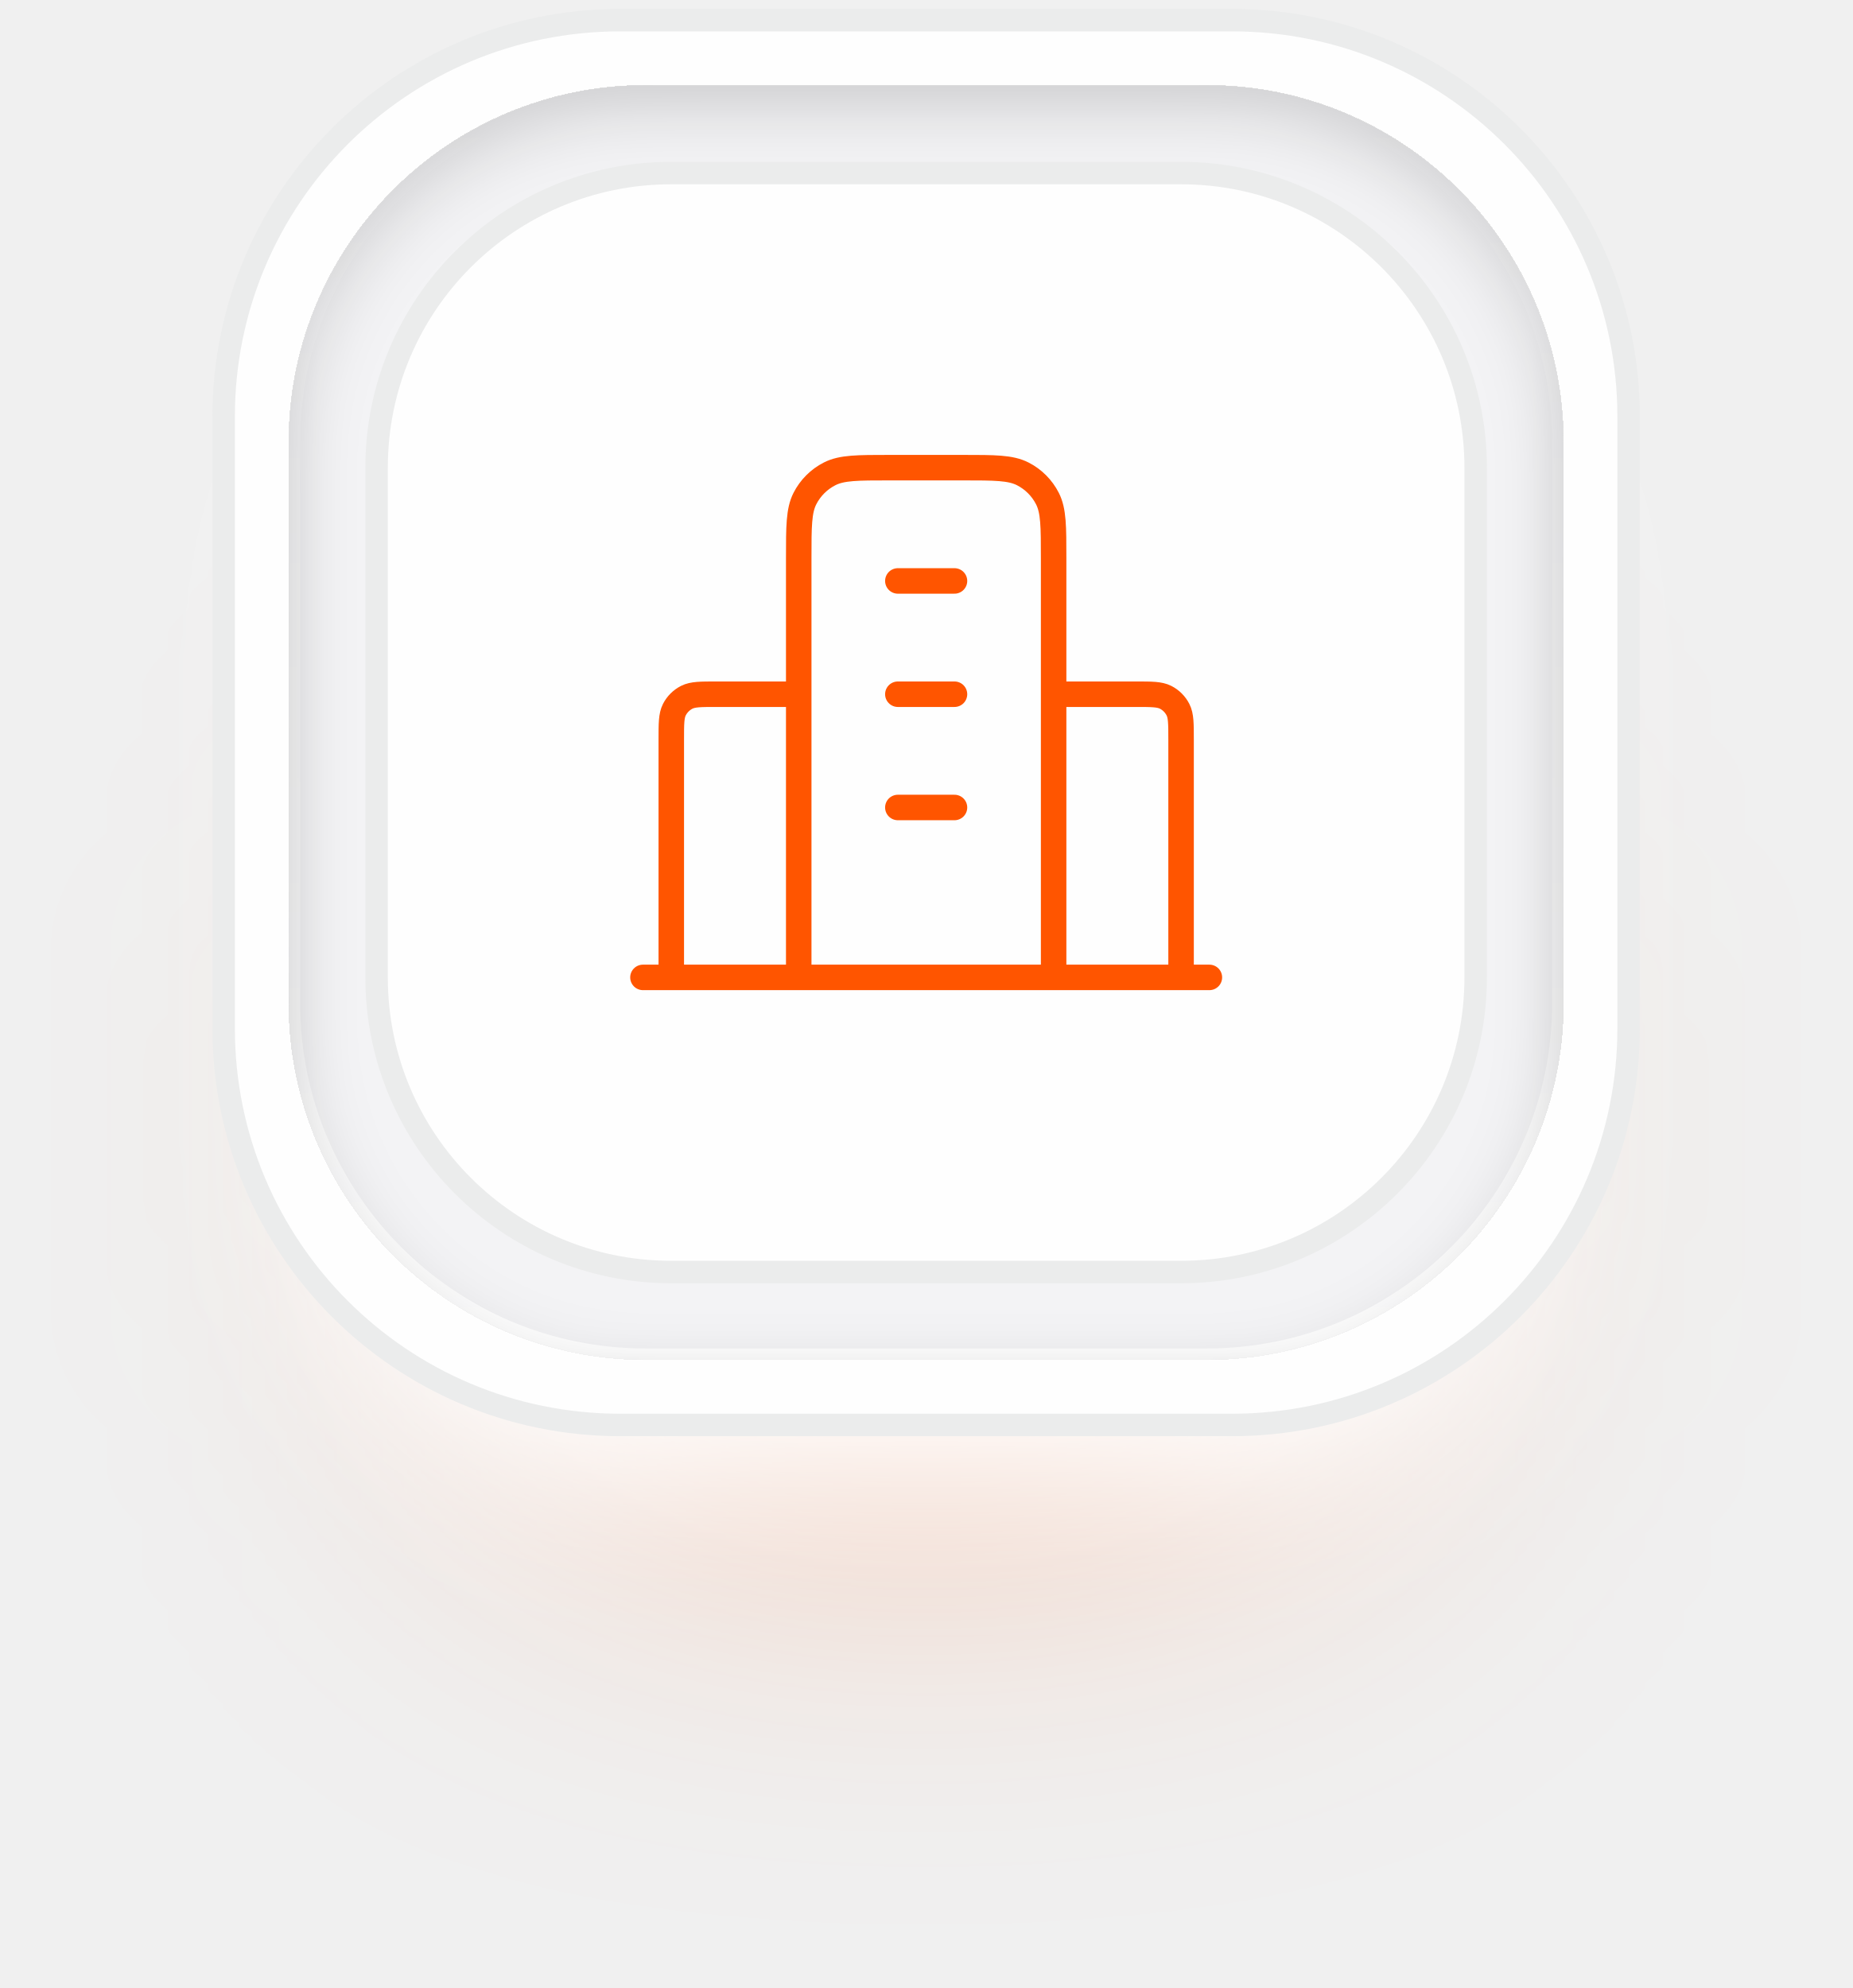
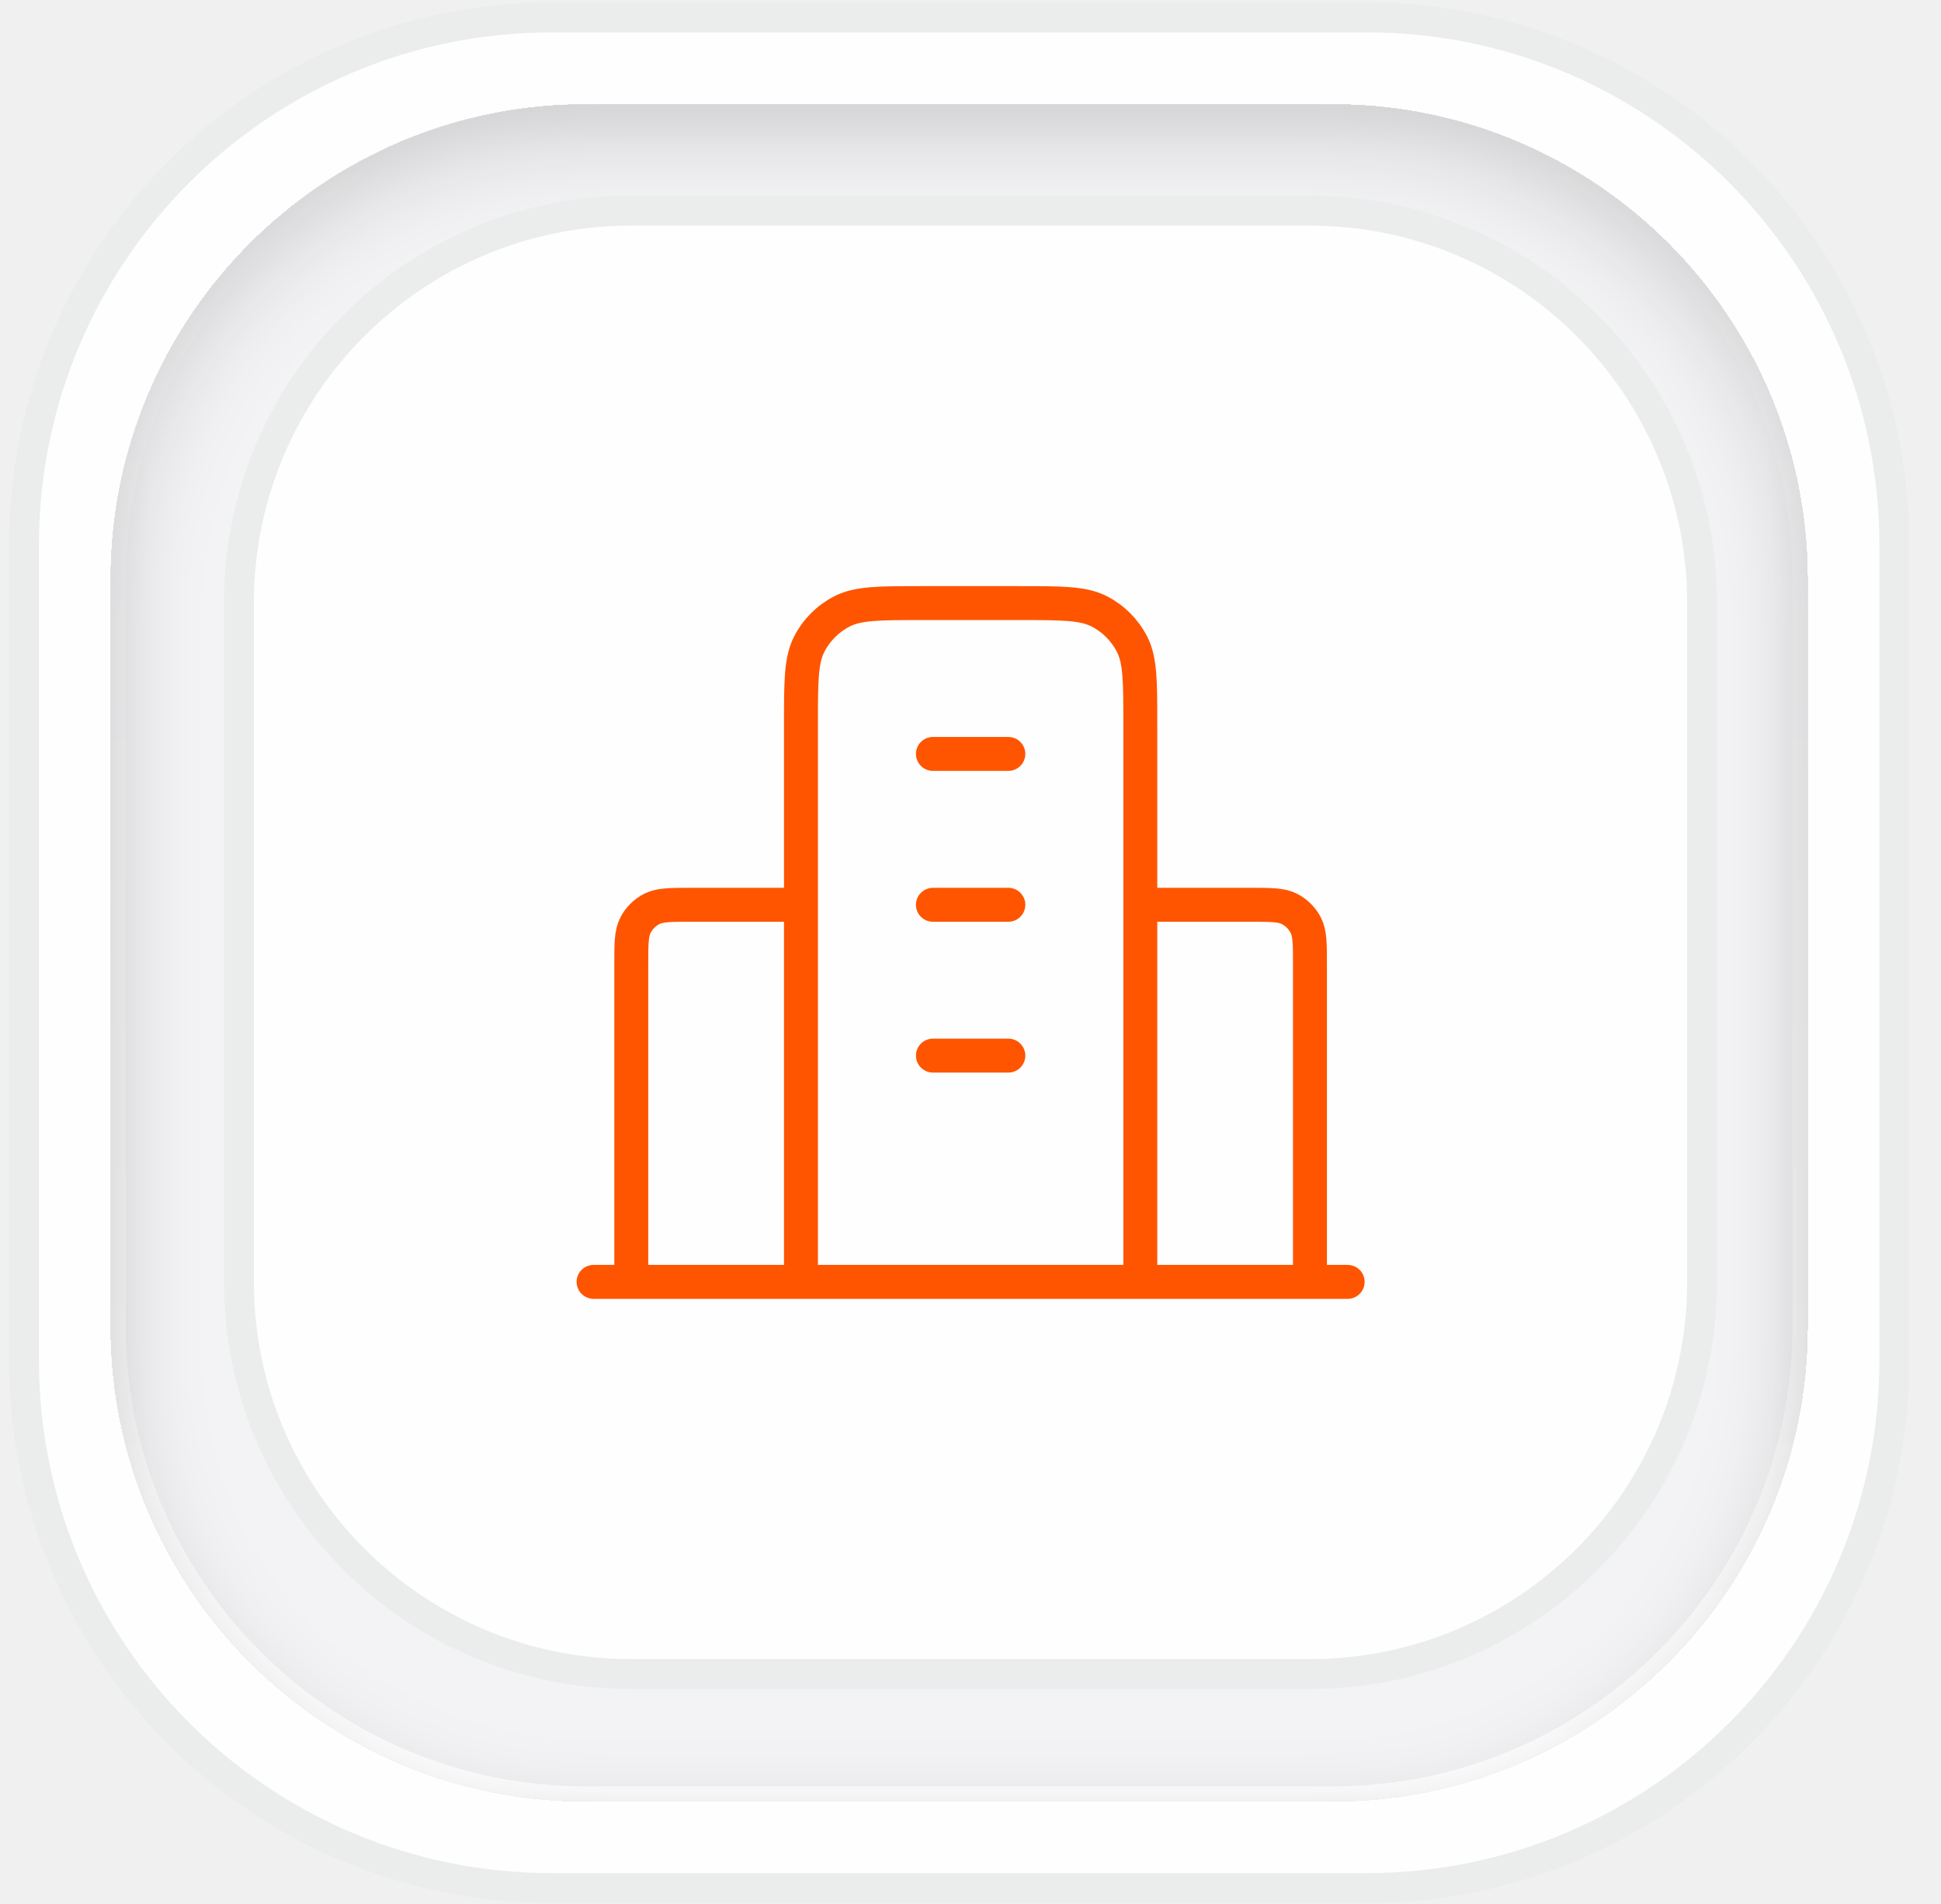
- <svg xmlns="http://www.w3.org/2000/svg" width="109" height="117" viewBox="0 0 109 117" fill="none">
-   <g filter="url(#filter0_f_10672_160547)">
-     <rect x="30.5" y="47.023" width="48" height="39" rx="9" fill="#FF5500" fill-opacity="0.35" />
+ <svg xmlns="http://www.w3.org/2000/svg" width="52" height="51" viewBox="0 0 52 51" fill="none">
+   <rect x="0.643" y="0.467" width="50.108" height="50.108" rx="14.145" fill="#FEFEFE" />
+   <rect x="0.643" y="0.467" width="50.108" height="50.108" rx="14.145" stroke="#EBECEC" stroke-width="0.801" />
+   <g filter="url(#filter0_i_11814_92059)">
+     <rect x="2.969" y="2.797" width="45.455" height="45.455" rx="12.727" fill="#F3F3F5" />
+     <rect x="3.169" y="2.997" width="45.054" height="45.054" rx="12.527" stroke="url(#paint0_linear_11814_92059)" stroke-width="0.401" />
  </g>
-   <g filter="url(#filter1_f_10672_160547)">
-     <rect x="18.5" y="18.523" width="72" height="69" rx="18" fill="white" />
-   </g>
-   <rect x="13.161" y="1.185" width="82.678" height="82.678" rx="23.339" fill="#FEFEFE" />
-   <rect x="13.161" y="1.185" width="82.678" height="82.678" rx="23.339" stroke="#EBECEC" stroke-width="1.322" />
-   <g filter="url(#filter2_i_10672_160547)">
-     <rect x="17" y="5.023" width="75" height="75" rx="21" fill="#F3F3F5" />
-     <rect x="17.331" y="5.354" width="74.339" height="74.339" rx="20.669" stroke="url(#paint0_linear_10672_160547)" stroke-width="0.661" />
-   </g>
-   <rect x="22.161" y="10.185" width="64.678" height="64.678" rx="17.339" fill="#FEFEFE" />
-   <rect x="22.161" y="10.185" width="64.678" height="64.678" rx="17.339" stroke="#EBECEC" stroke-width="1.322" />
-   <path d="M47.003 40.857H42.169C41.236 40.857 40.769 40.857 40.413 41.038C40.099 41.198 39.844 41.453 39.684 41.767C39.503 42.123 39.503 42.59 39.503 43.523V57.523M62.003 40.857H66.836C67.769 40.857 68.236 40.857 68.593 41.038C68.906 41.198 69.161 41.453 69.321 41.767C69.503 42.123 69.503 42.59 69.503 43.523V57.523M62.003 57.523V32.857C62.003 30.99 62.003 30.056 61.639 29.343C61.32 28.716 60.81 28.206 60.183 27.887C59.469 27.523 58.536 27.523 56.669 27.523H52.336C50.469 27.523 49.536 27.523 48.823 27.887C48.195 28.206 47.685 28.716 47.366 29.343C47.003 30.056 47.003 30.99 47.003 32.857V57.523M71.169 57.523H37.836M52.836 34.19H56.169M52.836 40.857H56.169M52.836 47.523H56.169" stroke="#FF5500" stroke-width="1.5" stroke-linecap="round" stroke-linejoin="round" />
+   <rect x="6.401" y="5.643" width="39.199" height="39.199" rx="10.508" fill="#FEFEFE" />
+   <rect x="6.401" y="5.643" width="39.199" height="39.199" rx="10.508" stroke="#EBECEC" stroke-width="0.801" />
+   <path d="M21.458 24.236H18.529C17.963 24.236 17.68 24.236 17.464 24.346C17.274 24.443 17.119 24.597 17.023 24.787C16.912 25.003 16.912 25.286 16.912 25.852V34.337M30.549 24.236H33.478C34.044 24.236 34.327 24.236 34.543 24.346C34.733 24.443 34.887 24.597 34.984 24.787C35.094 25.003 35.094 25.286 35.094 25.852V34.337M30.549 34.337V19.387C30.549 18.256 30.549 17.69 30.329 17.258C30.135 16.878 29.826 16.569 29.446 16.375C29.014 16.155 28.448 16.155 27.317 16.155H24.69C23.559 16.155 22.993 16.155 22.561 16.375C22.181 16.569 21.872 16.878 21.678 17.258C21.458 17.69 21.458 18.256 21.458 19.387V34.337M36.104 34.337H15.902M24.993 20.195H27.014M24.993 24.236H27.014M24.993 28.276H27.014" stroke="#FF5500" stroke-width="0.909" stroke-linecap="round" stroke-linejoin="round" />
  <defs>
-     <filter id="filter0_f_10672_160547" x="0.5" y="17.023" width="108" height="99" filterUnits="userSpaceOnUse" color-interpolation-filters="sRGB">
-       <feFlood flood-opacity="0" result="BackgroundImageFix" />
-       <feBlend mode="normal" in="SourceGraphic" in2="BackgroundImageFix" result="shape" />
-       <feGaussianBlur stdDeviation="15" result="effect1_foregroundBlur_10672_160547" />
-     </filter>
-     <filter id="filter1_f_10672_160547" x="9.5" y="9.523" width="90" height="87" filterUnits="userSpaceOnUse" color-interpolation-filters="sRGB">
-       <feFlood flood-opacity="0" result="BackgroundImageFix" />
-       <feBlend mode="normal" in="SourceGraphic" in2="BackgroundImageFix" result="shape" />
-       <feGaussianBlur stdDeviation="4.5" result="effect1_foregroundBlur_10672_160547" />
-     </filter>
-     <filter id="filter2_i_10672_160547" x="17" y="5.023" width="75" height="76.322" filterUnits="userSpaceOnUse" color-interpolation-filters="sRGB">
+     <filter id="filter0_i_11814_92059" x="2.969" y="2.797" width="45.455" height="46.256" filterUnits="userSpaceOnUse" color-interpolation-filters="sRGB">
      <feFlood flood-opacity="0" result="BackgroundImageFix" />
      <feBlend mode="normal" in="SourceGraphic" in2="BackgroundImageFix" result="shape" />
      <feColorMatrix in="SourceAlpha" type="matrix" values="0 0 0 0 0 0 0 0 0 0 0 0 0 0 0 0 0 0 127 0" result="hardAlpha" />
-       <feOffset dy="1.322" />
-       <feGaussianBlur stdDeviation="1.984" />
+       <feOffset dy="0.801" />
+       <feGaussianBlur stdDeviation="1.202" />
      <feComposite in2="hardAlpha" operator="arithmetic" k2="-1" k3="1" />
      <feColorMatrix type="matrix" values="0 0 0 0 0 0 0 0 0 0 0 0 0 0 0 0 0 0 0.15 0" />
-       <feBlend mode="normal" in2="shape" result="effect1_innerShadow_10672_160547" />
+       <feBlend mode="normal" in2="shape" result="effect1_innerShadow_11814_92059" />
    </filter>
-     <linearGradient id="paint0_linear_10672_160547" x1="54.5" y1="5.023" x2="54.5" y2="80.023" gradientUnits="userSpaceOnUse">
+     <linearGradient id="paint0_linear_11814_92059" x1="25.696" y1="2.797" x2="25.696" y2="48.251" gradientUnits="userSpaceOnUse">
      <stop stop-color="white" stop-opacity="0" />
      <stop offset="1" stop-color="white" />
    </linearGradient>
  </defs>
</svg>
